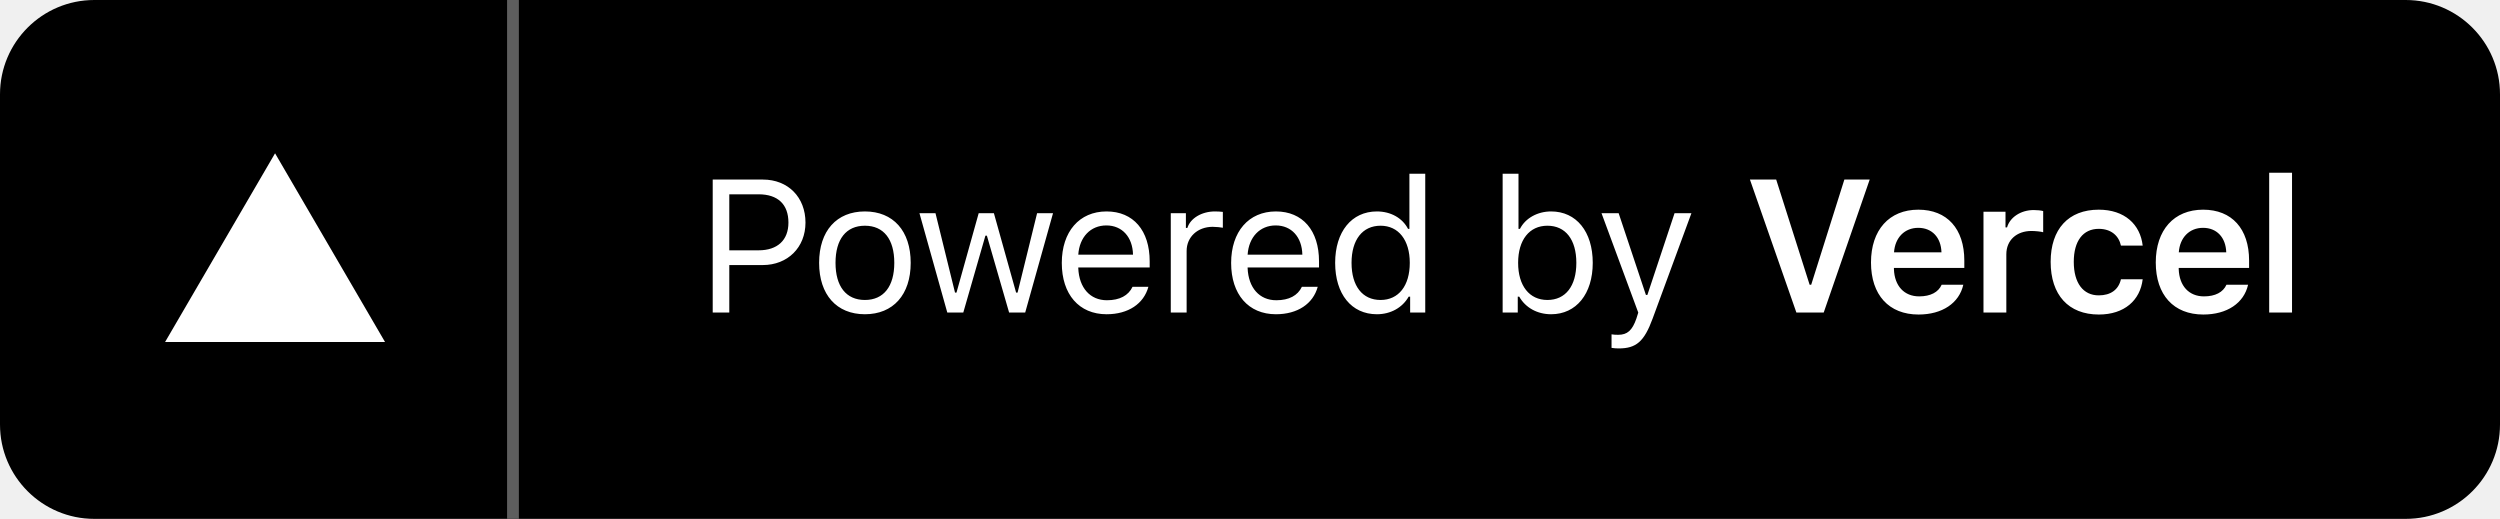
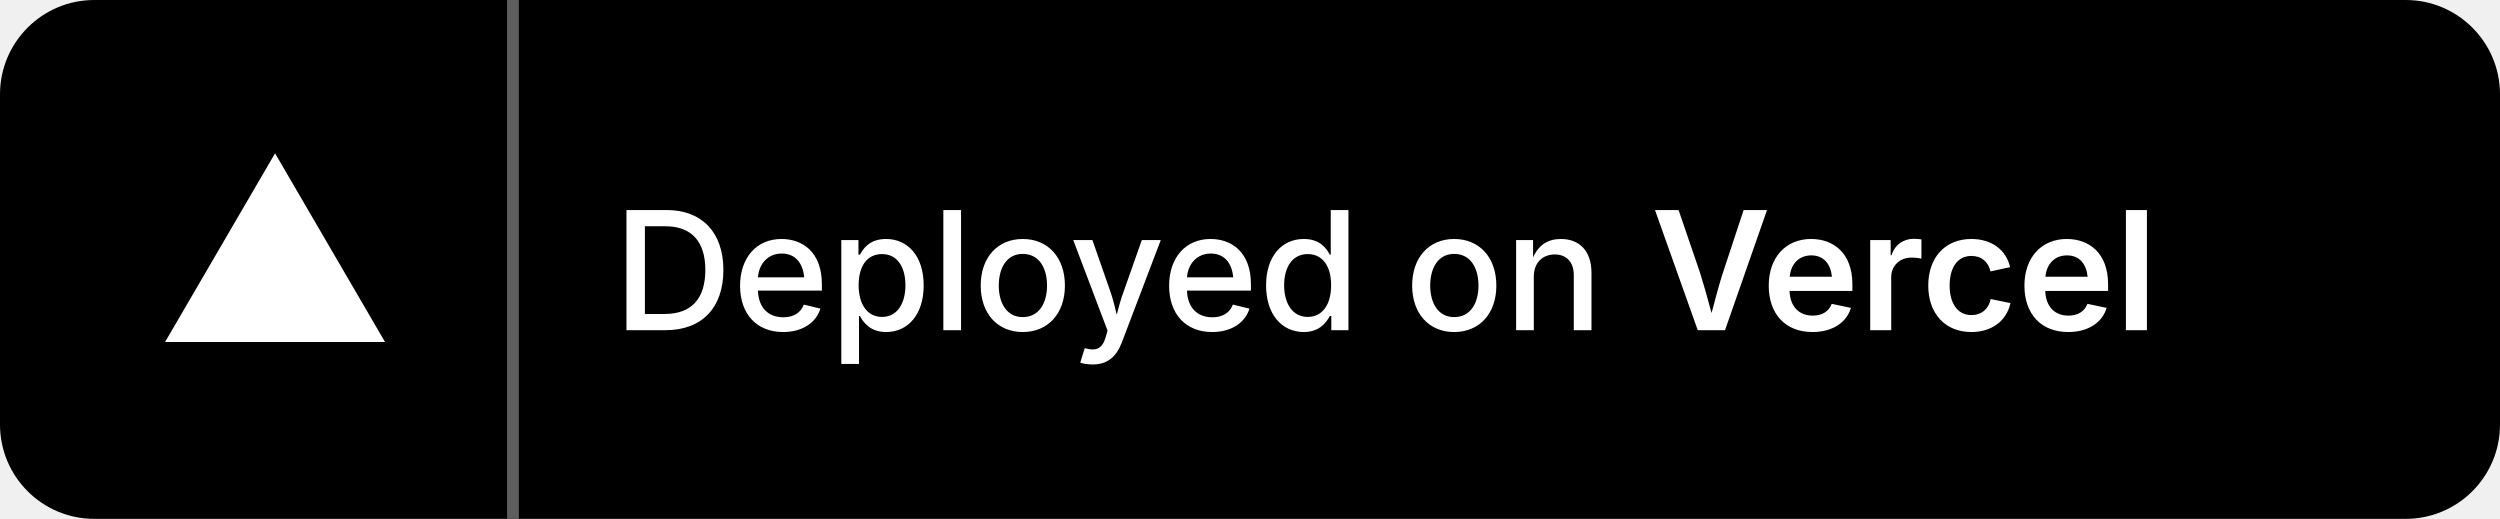
<svg xmlns="http://www.w3.org/2000/svg" width="212" height="44" viewBox="0 0 212 44" fill="none">
  <rect width="212" height="44" rx="8" fill="black" />
-   <path d="M60.438 15.227V26.5H61.844V22.477H64.68C66.797 22.477 68.305 20.984 68.305 18.875C68.305 16.727 66.828 15.227 64.695 15.227H60.438ZM61.844 16.477H64.328C65.961 16.477 66.859 17.328 66.859 18.875C66.859 20.367 65.93 21.227 64.328 21.227H61.844V16.477ZM73.344 26.648C75.743 26.648 77.227 24.992 77.227 22.289C77.227 19.578 75.743 17.93 73.344 17.93C70.946 17.93 69.461 19.578 69.461 22.289C69.461 24.992 70.946 26.648 73.344 26.648ZM73.344 25.438C71.75 25.438 70.852 24.281 70.852 22.289C70.852 20.289 71.75 19.141 73.344 19.141C74.938 19.141 75.836 20.289 75.836 22.289C75.836 24.281 74.938 25.438 73.344 25.438ZM89.297 18.078H87.946L86.29 24.812H86.165L84.282 18.078H82.993L81.11 24.812H80.985L79.329 18.078H77.969L80.329 26.5H81.688L83.563 19.984H83.688L85.571 26.5H86.938L89.297 18.078ZM93.821 19.117C95.157 19.117 96.048 20.102 96.079 21.594H91.438C91.54 20.102 92.478 19.117 93.821 19.117ZM96.04 24.32C95.688 25.062 94.954 25.461 93.868 25.461C92.438 25.461 91.509 24.406 91.438 22.742V22.68H97.493V22.164C97.493 19.547 96.11 17.93 93.837 17.93C91.524 17.93 90.04 19.648 90.04 22.297C90.04 24.961 91.501 26.648 93.837 26.648C95.681 26.648 96.993 25.758 97.384 24.32H96.04ZM99.282 26.5H100.626V21.281C100.626 20.094 101.556 19.234 102.837 19.234C103.103 19.234 103.587 19.281 103.697 19.312V17.969C103.525 17.945 103.243 17.93 103.025 17.93C101.908 17.93 100.939 18.508 100.689 19.328H100.564V18.078H99.282V26.5ZM108.181 19.117C109.517 19.117 110.408 20.102 110.439 21.594H105.798C105.9 20.102 106.838 19.117 108.181 19.117ZM110.4 24.32C110.048 25.062 109.314 25.461 108.228 25.461C106.798 25.461 105.869 24.406 105.798 22.742V22.68H111.853V22.164C111.853 19.547 110.47 17.93 108.197 17.93C105.884 17.93 104.4 19.648 104.4 22.297C104.4 24.961 105.861 26.648 108.197 26.648C110.041 26.648 111.353 25.758 111.744 24.32H110.4ZM116.76 26.648C117.924 26.648 118.924 26.094 119.455 25.156H119.58V26.5H120.861V14.734H119.518V19.406H119.4C118.924 18.484 117.932 17.93 116.76 17.93C114.619 17.93 113.221 19.648 113.221 22.289C113.221 24.938 114.603 26.648 116.76 26.648ZM117.072 19.141C118.596 19.141 119.549 20.359 119.549 22.289C119.549 24.234 118.603 25.438 117.072 25.438C115.533 25.438 114.611 24.258 114.611 22.289C114.611 20.328 115.541 19.141 117.072 19.141ZM131.534 26.648C133.667 26.648 135.065 24.922 135.065 22.289C135.065 19.641 133.674 17.93 131.534 17.93C130.378 17.93 129.354 18.5 128.893 19.406H128.768V14.734H127.424V26.5H128.706V25.156H128.831C129.362 26.094 130.362 26.648 131.534 26.648ZM131.221 19.141C132.76 19.141 133.674 20.32 133.674 22.289C133.674 24.258 132.76 25.438 131.221 25.438C129.69 25.438 128.737 24.234 128.737 22.289C128.737 20.344 129.69 19.141 131.221 19.141ZM137.261 29.547C138.753 29.547 139.425 28.969 140.143 27.016L143.433 18.078H142.003L139.698 25.008H139.573L137.261 18.078H135.808L138.925 26.508L138.768 27.008C138.417 28.023 137.995 28.391 137.222 28.391C137.034 28.391 136.823 28.383 136.659 28.352V29.5C136.847 29.531 137.081 29.547 137.261 29.547ZM154.652 26.5L158.55 15.227H156.402L153.589 24.148H153.457L150.621 15.227H148.394L152.332 26.5H154.652ZM162.668 19.32C163.832 19.32 164.598 20.133 164.637 21.398H160.613C160.699 20.148 161.512 19.32 162.668 19.32ZM164.652 24.148C164.371 24.781 163.707 25.133 162.746 25.133C161.473 25.133 160.652 24.242 160.605 22.82V22.719H166.574V22.094C166.574 19.398 165.113 17.781 162.676 17.781C160.199 17.781 158.66 19.508 158.66 22.258C158.66 25.008 160.176 26.672 162.691 26.672C164.707 26.672 166.137 25.703 166.488 24.148H164.652ZM168.199 26.5H170.137V21.562C170.137 20.367 171.012 19.586 172.27 19.586C172.598 19.586 173.113 19.641 173.262 19.695V17.898C173.082 17.844 172.738 17.812 172.457 17.812C171.356 17.812 170.434 18.438 170.199 19.281H170.067V17.953H168.199V26.5ZM181.7 20.828C181.497 19.031 180.168 17.781 177.973 17.781C175.403 17.781 173.895 19.43 173.895 22.203C173.895 25.016 175.411 26.672 177.981 26.672C180.145 26.672 181.489 25.469 181.7 23.68H179.856C179.653 24.57 178.981 25.047 177.973 25.047C176.653 25.047 175.856 24 175.856 22.203C175.856 20.43 176.645 19.406 177.973 19.406C179.036 19.406 179.676 20 179.856 20.828H181.7ZM186.817 19.32C187.981 19.32 188.747 20.133 188.786 21.398H184.762C184.848 20.148 185.661 19.32 186.817 19.32ZM188.802 24.148C188.52 24.781 187.856 25.133 186.895 25.133C185.622 25.133 184.802 24.242 184.755 22.82V22.719H190.723V22.094C190.723 19.398 189.262 17.781 186.825 17.781C184.348 17.781 182.809 19.508 182.809 22.258C182.809 25.008 184.325 26.672 186.841 26.672C188.856 26.672 190.286 25.703 190.637 24.148H188.802ZM192.427 26.5H194.364V14.648H192.427V26.5Z" fill="white" />
+   <text x="52" y="28" font-family="system-ui, -apple-system, sans-serif" font-size="14" font-weight="500" fill="white">Deployed on</text>
+   <text x="140" y="28" font-family="system-ui, -apple-system, sans-serif" font-size="14" font-weight="600" fill="white">Vercel</text>
  <path d="M23.325 13L32.65 29H14L23.325 13Z" fill="white" />
-   <line x1="43.5" y1="2.18557e-08" x2="43.5" y2="44" stroke="#5E5E5E" />
+   <line x1="43.5" y1="0" x2="43.5" y2="44" stroke="#5E5E5E" />
</svg>
